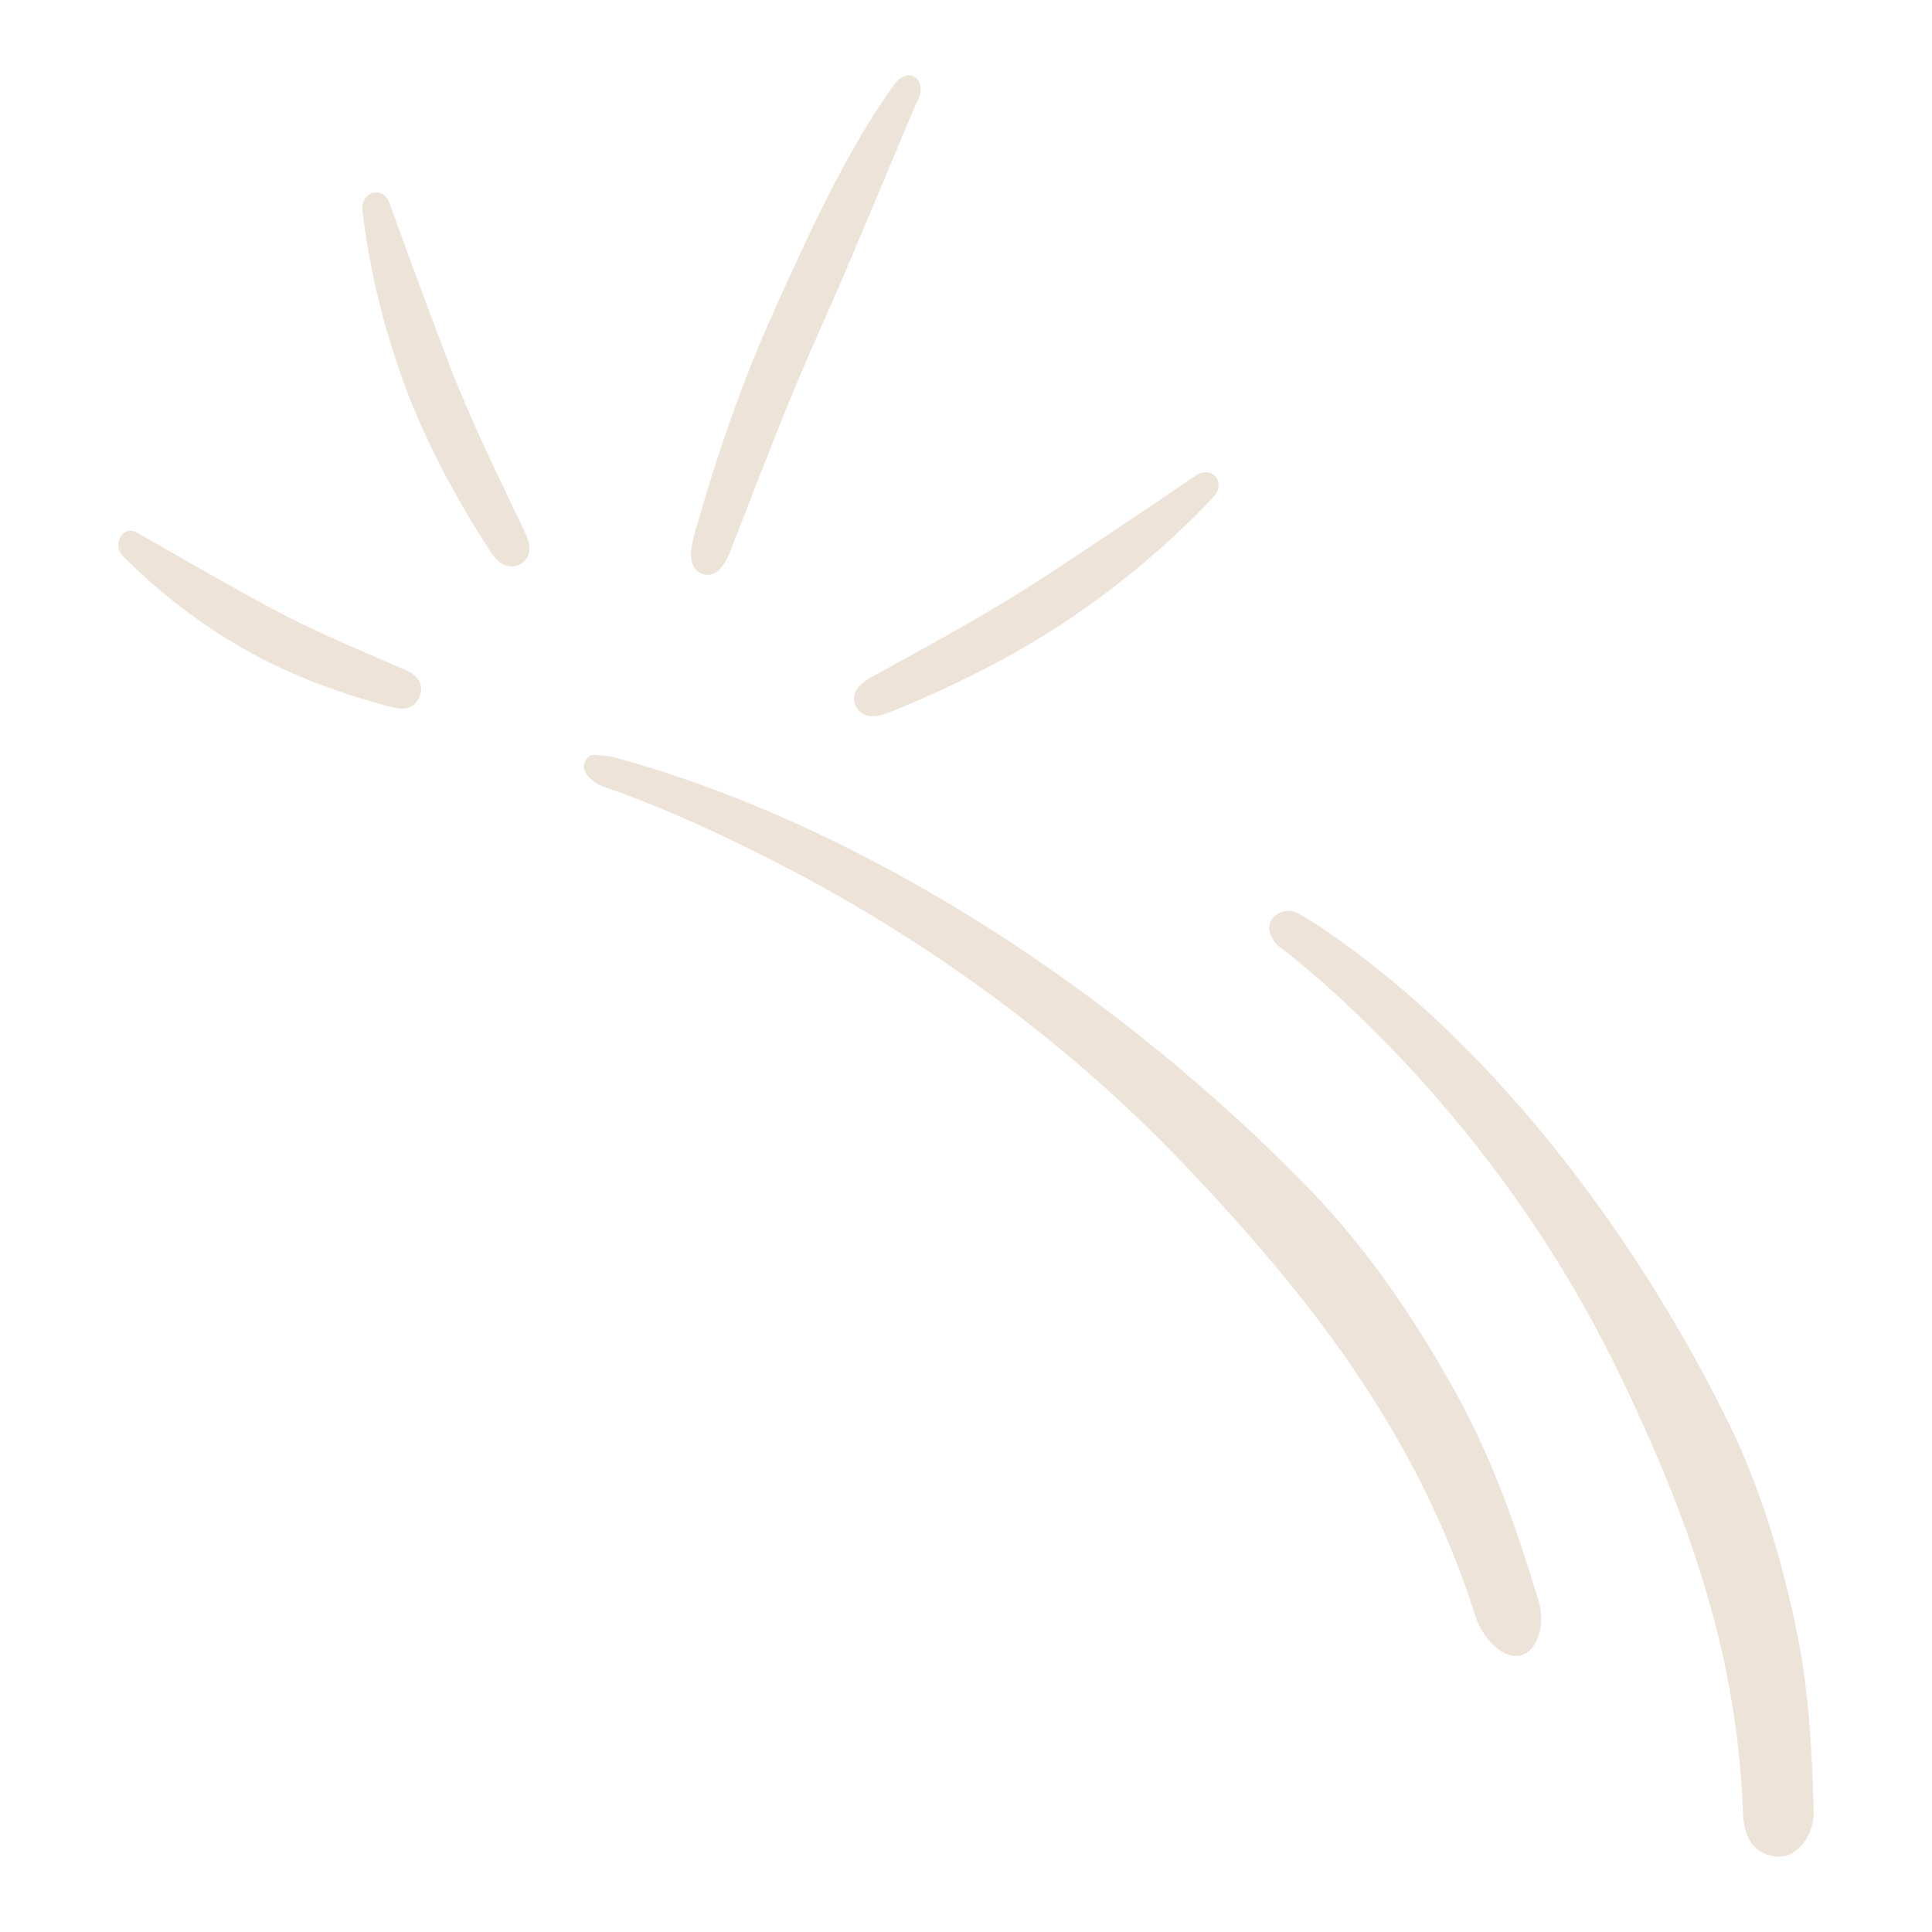
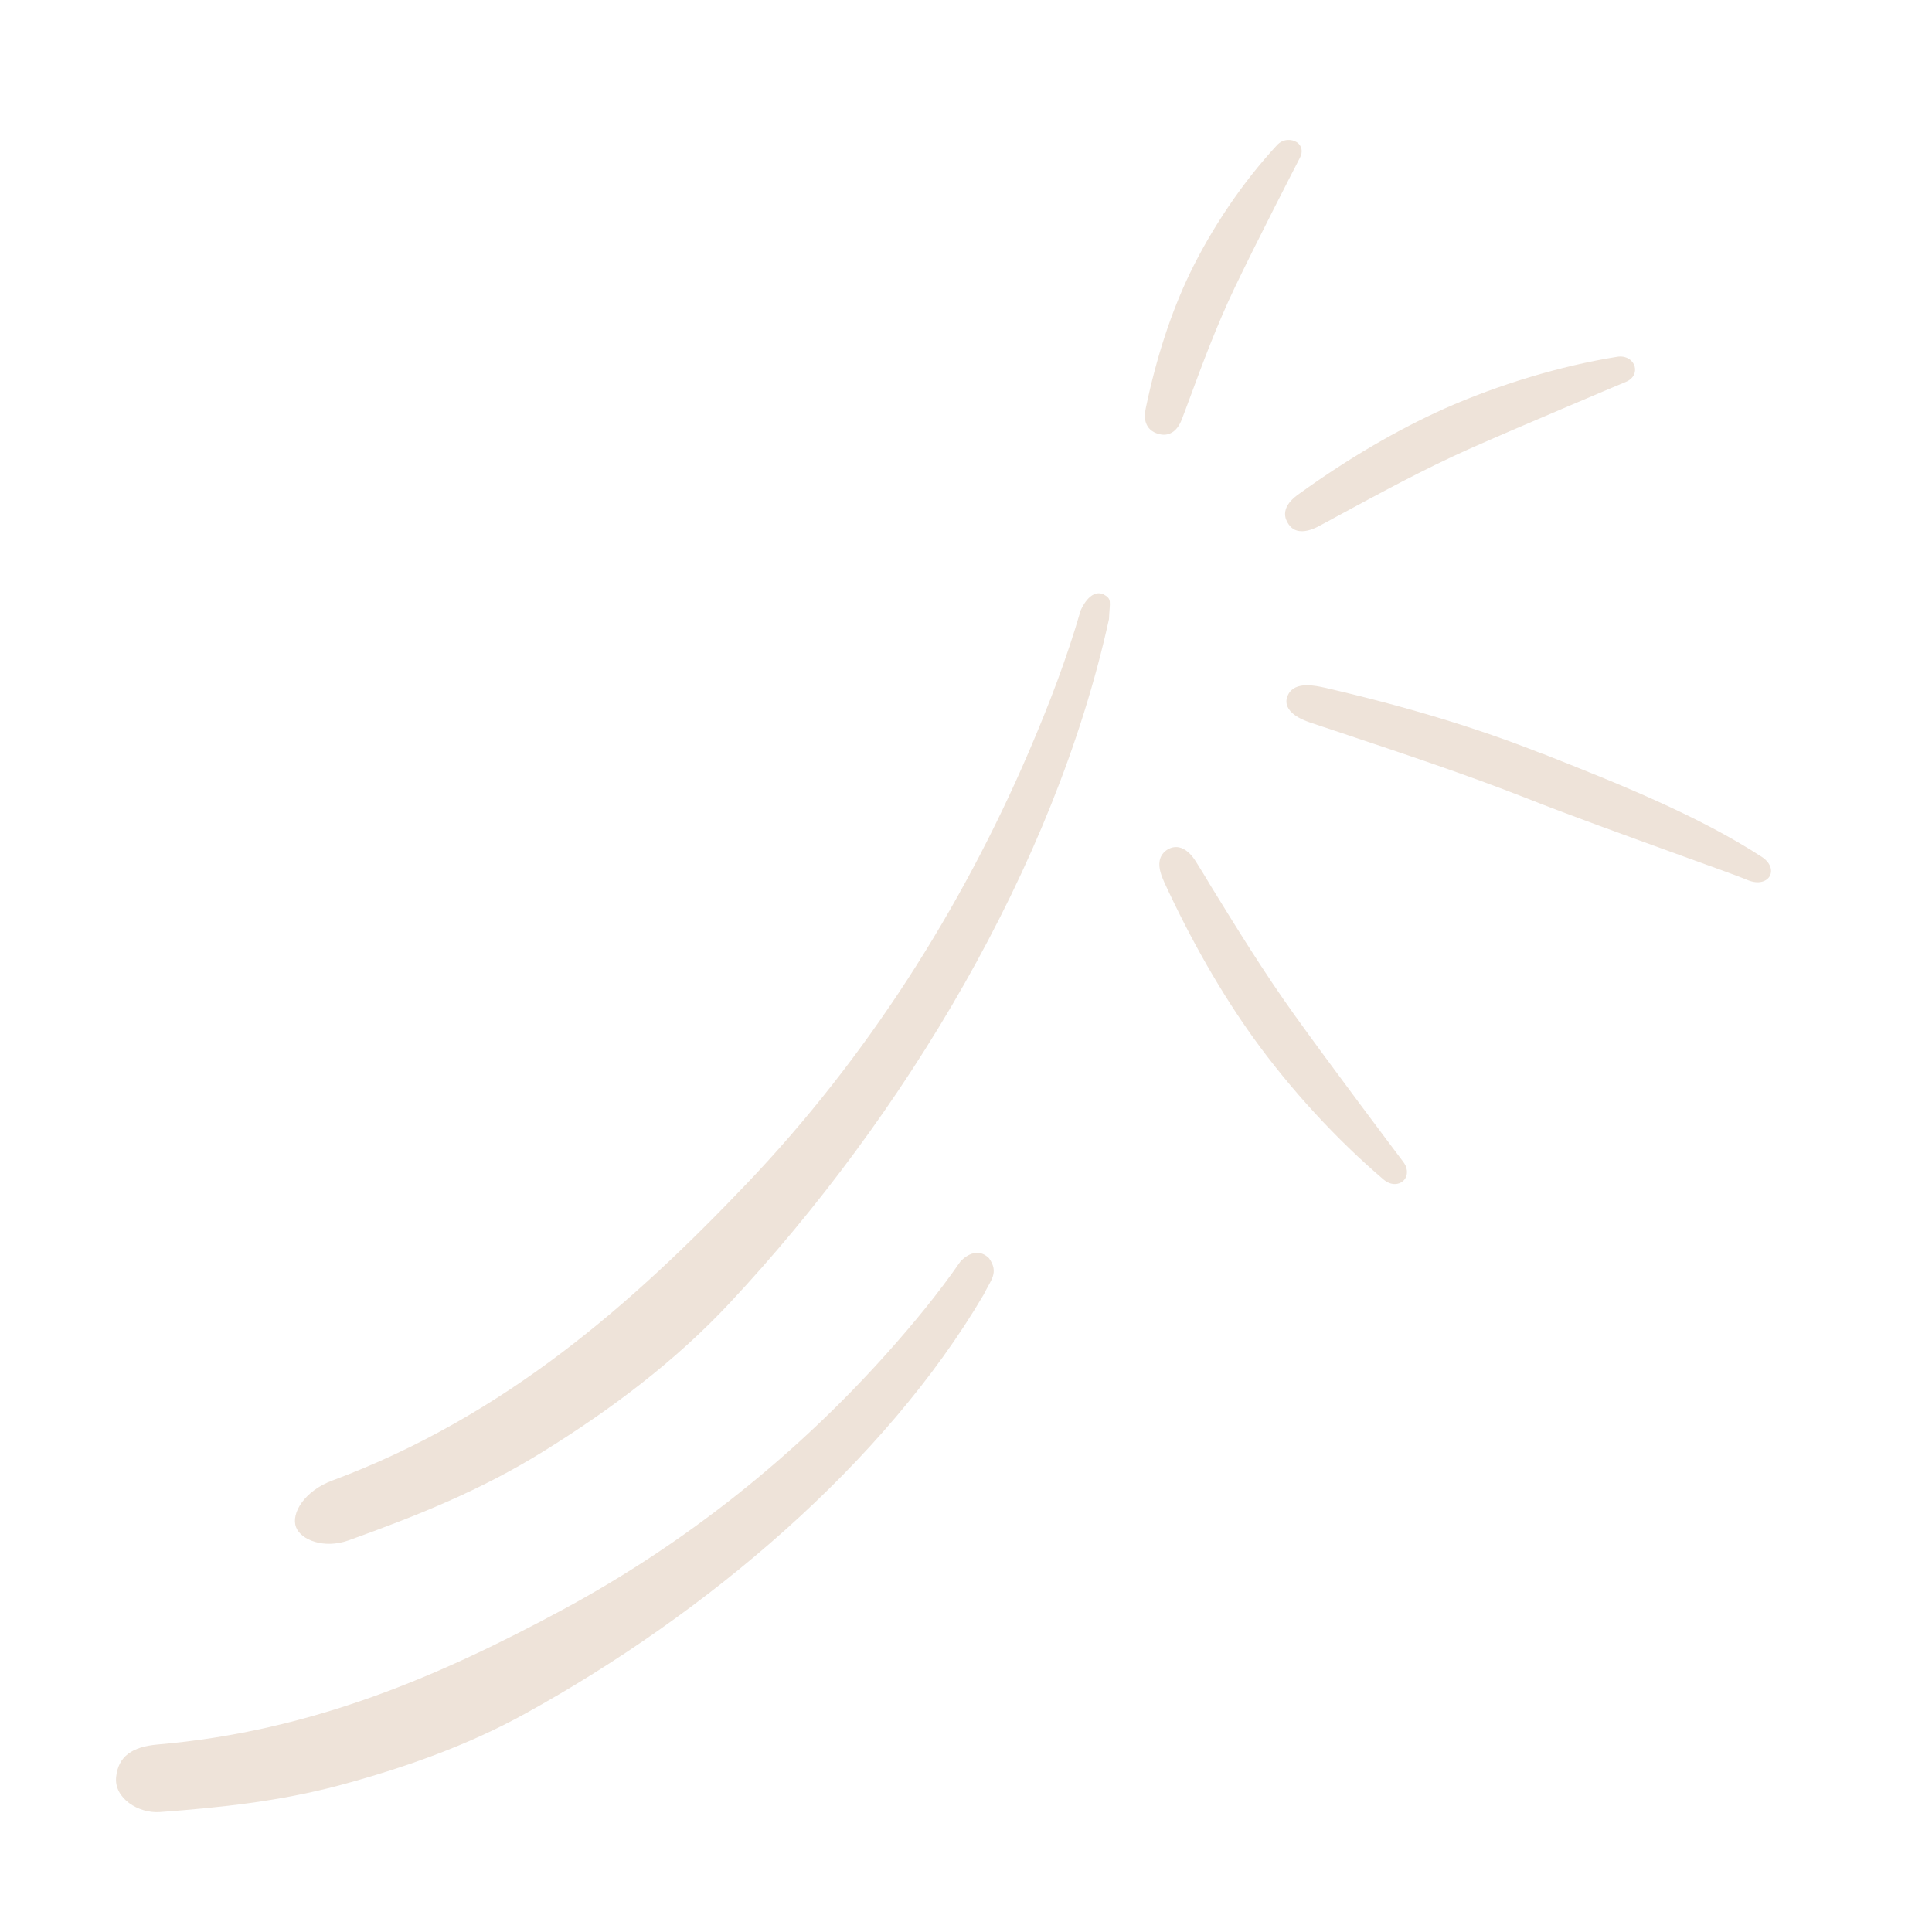
<svg xmlns="http://www.w3.org/2000/svg" version="1.1" id="Layer_1" x="0px" y="0px" viewBox="0 0 1050 1050" style="enable-background:new 0 0 1050 1050;" xml:space="preserve">
  <style type="text/css">
	.st0{fill:#EEE3D9;}
</style>
  <g>
    <g>
-       <path class="st0" d="M287.1,301.8c-0.9,2.4-2.8,4.2-5.5,5.3c-0.6,0.3-1.2,0.5-1.8,0.6c-7.1,1.5-11.9-5.8-13.7-8.6    c-18.9-29.1-33.7-57.6-44.3-84.8c-12.2-31.6-21.1-67.1-24.8-99.9c-0.6-5.3,2.5-8.9,5.9-9.7h0.1c3.1-0.7,6.9,0.8,8.6,5.6    c1.3,3.5,6.8,18.7,13.5,36.9s14.6,39.4,20.6,54.8c10.1,25.8,22.3,51.1,34,75.6c2,4.1,3.9,8.1,5.8,12.2    C287.1,293,288.6,297.7,287.1,301.8z" />
+       <path class="st0" d="M704.7,288.3c-2.3-0.7-4.1-2.5-5.3-5c-0.3-0.6-0.5-1.1-0.7-1.7c-1.8-6.7,5-11.6,7.6-13.4    c26.8-19.3,53.3-34.7,78.7-46.1c29.5-13.1,62.9-23.2,93.9-28.2c5-0.8,8.6,2,9.5,5.2l0,0.1c0.8,2.9-0.4,6.6-4.9,8.4    c-3.3,1.4-17.5,7.3-34.5,14.6c-17,7.2-36.8,15.7-51.2,22.1c-24.1,10.8-47.6,23.6-70.4,35.9c-3.8,2.1-7.5,4.1-11.3,6.1    C713.1,287.8,708.7,289.5,704.7,288.3z" />
    </g>
  </g>
  <g>
    <g>
-       <path class="st0" d="M227.8,379.2c-1.6,3.6-4.2,5.1-6.8,5.7c-3.3,0.7-6.7-0.2-8.2-0.6c-28.2-7.4-53.5-17-75.2-28.8    C112.4,341.8,87.3,323,67,302.4c-3.6-3.6-3.2-8.6-1.1-11.4c2.1-2.8,5.6-3.3,8.9-1.4c5.5,3.2,47.4,27.4,72.1,40.7    c20.6,11.1,42.3,20.4,63.3,29.4c3.5,1.5,7,3,10.4,4.5c3.8,1.7,6.5,4,7.6,6.9C229.3,373.6,229.1,376.3,227.8,379.2z" />
+       <path class="st0" d="M628.3,235.4c-3.5-1.4-5-3.8-5.7-6.2c-0.8-3.1-0.1-6.4,0.2-7.8c5.7-27.2,13.7-51.7,23.9-72.9    c11.9-24.6,28.6-49.4,47.3-69.6c3.3-3.6,8-3.4,10.8-1.6c2.8,1.9,3.4,5.2,1.7,8.4c-2.8,5.4-23.9,46.4-35.4,70.5    c-9.6,20.1-17.5,41.2-25,61.6c-1.3,3.4-2.5,6.8-3.8,10.1c-1.4,3.7-3.5,6.4-6.2,7.6C633.7,236.6,631.1,236.5,628.3,235.4z" />
    </g>
  </g>
  <g>
    <g>
-       <path class="st0" d="M498.8,54.6c-2.3,4.7-8.7,20.1-16.9,39.7c-11.4,27.2-25.5,61-35.9,84c-15.3,34-29,69.5-42.3,103.8    c-2.2,5.7-4.4,11.3-6.6,17c-2.8,7.2-6.1,11.5-9.9,12.9c-0.3,0.1-0.7,0.2-1,0.3c-1.9,0.4-3.9,0.1-5.8-1c-7.7-4.3-4.3-16.2-2.9-21.3    c12.7-45.1,27.3-86,43.4-121.5l0.4-1c18.3-40.4,39.1-86.2,64.7-121.6c3.7-5.1,8.2-5.7,11-4.1C500.1,43.6,501.8,48.3,498.8,54.6z" />
+       <path class="st0" d="M949.8,478.3c-4.6-2-19.5-7.3-38.6-14.2c-26.4-9.6-59.2-21.4-81.6-30.3c-33.1-13-67.5-24.4-100.7-35.5    c-5.5-1.8-11-3.7-16.5-5.5c-7-2.3-11.2-5.3-12.7-8.8c-0.1-0.3-0.2-0.7-0.3-0.9c-0.5-1.8-0.3-3.7,0.7-5.6    c3.7-7.5,15.2-4.8,20.1-3.7c43.5,10,83.1,22,117.6,35.7l1,0.3c39.3,15.5,83.8,33.2,118.7,55.9c5,3.3,5.8,7.5,4.4,10.3    C960.3,479,955.9,480.8,949.8,478.3z" />
    </g>
  </g>
  <g>
    <g>
-       <path class="st0" d="M659.4,270.2c-24,25.6-53.9,50.5-84.2,70.2c-26.1,16.9-56.8,32.6-91.2,46.5c-1.4,0.5-3.5,1.4-6,1.9    c-4.2,0.9-9.2,0.7-12.2-3.9c-1.6-2.4-2-4.8-1.4-7.3c0.9-3.5,3.9-6.7,8.9-9.4c4.2-2.3,8.4-4.7,12.7-7c25.5-14,51.9-28.6,76.8-44.6    c29.8-19.2,80.4-53.6,87-58.1c1.3-0.9,2.7-1.5,3.9-1.7c3-0.6,5.5,0.4,7,2.2C662.7,261.4,663.3,266,659.4,270.2z" />
+       <path class="st0" d="M752,641.1c-25.5-21.7-50.6-49-70.7-76.9c-17.3-24.1-33.7-52.5-48.5-84.6c-0.5-1.3-1.5-3.3-2.1-5.6    c-1.1-4-1.1-8.7,3.1-11.8c2.2-1.6,4.5-2.1,6.9-1.7c3.4,0.7,6.6,3.4,9.4,8c2.4,3.9,4.9,7.8,7.2,11.8c14.5,23.6,29.6,48.1,46,71    c19.7,27.5,54.7,74,59.3,80.1c0.9,1.2,1.6,2.5,1.8,3.6c0.7,2.8-0.1,5.3-1.8,6.8C760.5,643.8,756.2,644.6,752,641.1z" />
    </g>
  </g>
-   <path class="st0" d="M332.5,411.2c139.8,37.9,277.8,130.9,378.6,234.5c32,32.9,57.9,71.1,80,111.1c20.2,36.4,32.9,73.2,45.1,113.3  c4.3,14.2-1.6,27-9,29.4c-8,2.7-20.5-5.8-25.6-22C769.7,777.4,709.4,702,643.7,633c-67.9-71.3-149.9-129.5-238.3-172.6  c-25.6-12.5-51.8-24.1-78.7-33.3c0,0-12.4-5.7-8.6-13.5C321.1,408.7,322.3,410.3,332.5,411.2z" />
-   <path class="st0" d="M713.8,501.3c93.1,60.9,174,166.5,226.1,272.9c16.5,33.7,27.6,70.6,35.7,108.1c7.3,34.1,9.2,67,10.1,102.5  c0.3,12.5-9.2,25.8-21,24.1c-11.9-1.7-17-10.1-17.5-24.6c-3.2-88.8-31.7-163.5-65.4-234.1c-34.8-72.9-82.3-138.1-137.4-192.3  c-15.9-15.7-32.5-30.8-50-44.1c0,0-9.5-8.8-1.2-16.4C701.8,491.8,705.7,496.9,713.8,501.3z" />
+   <path class="st0" d="M602.7,336.5C573.1,471.3,491,607,397,707.7c-29.8,32-65,58.4-102,81.3c-33.7,20.9-68.1,34.7-105.7,48.2  c-13.3,4.7-25.8-0.3-28.4-7.2c-2.9-7.5,4.6-19.8,19.8-25.4c93.8-35,162.8-95.9,225.4-161.6c64.7-67.9,116.3-148.7,153.2-234.8  c10.7-24.9,20.5-50.4,28-76.4c0,0,4.9-12.1,12.4-8.8C604.5,325.6,603.1,326.8,602.7,336.5z" />
+   <path class="st0" d="M534.6,703.6C480.9,795,384.2,876.9,285.3,931.4c-31.3,17.3-65.9,29.5-101.2,39c-32.1,8.5-63.3,11.9-97.1,14.4  c-11.9,0.9-25-7.6-23.9-18.9c1.1-11.4,8.8-16.6,22.6-17.8c84.4-7.2,154.1-37.7,219.8-73.1c67.8-36.5,127.6-84.7,176.7-139.7  c14.2-15.9,27.8-32.4,39.7-49.6c0,0,7.9-9.4,15.6-1.9C543.1,691.7,538.4,695.7,534.6,703.6z" />
</svg>
